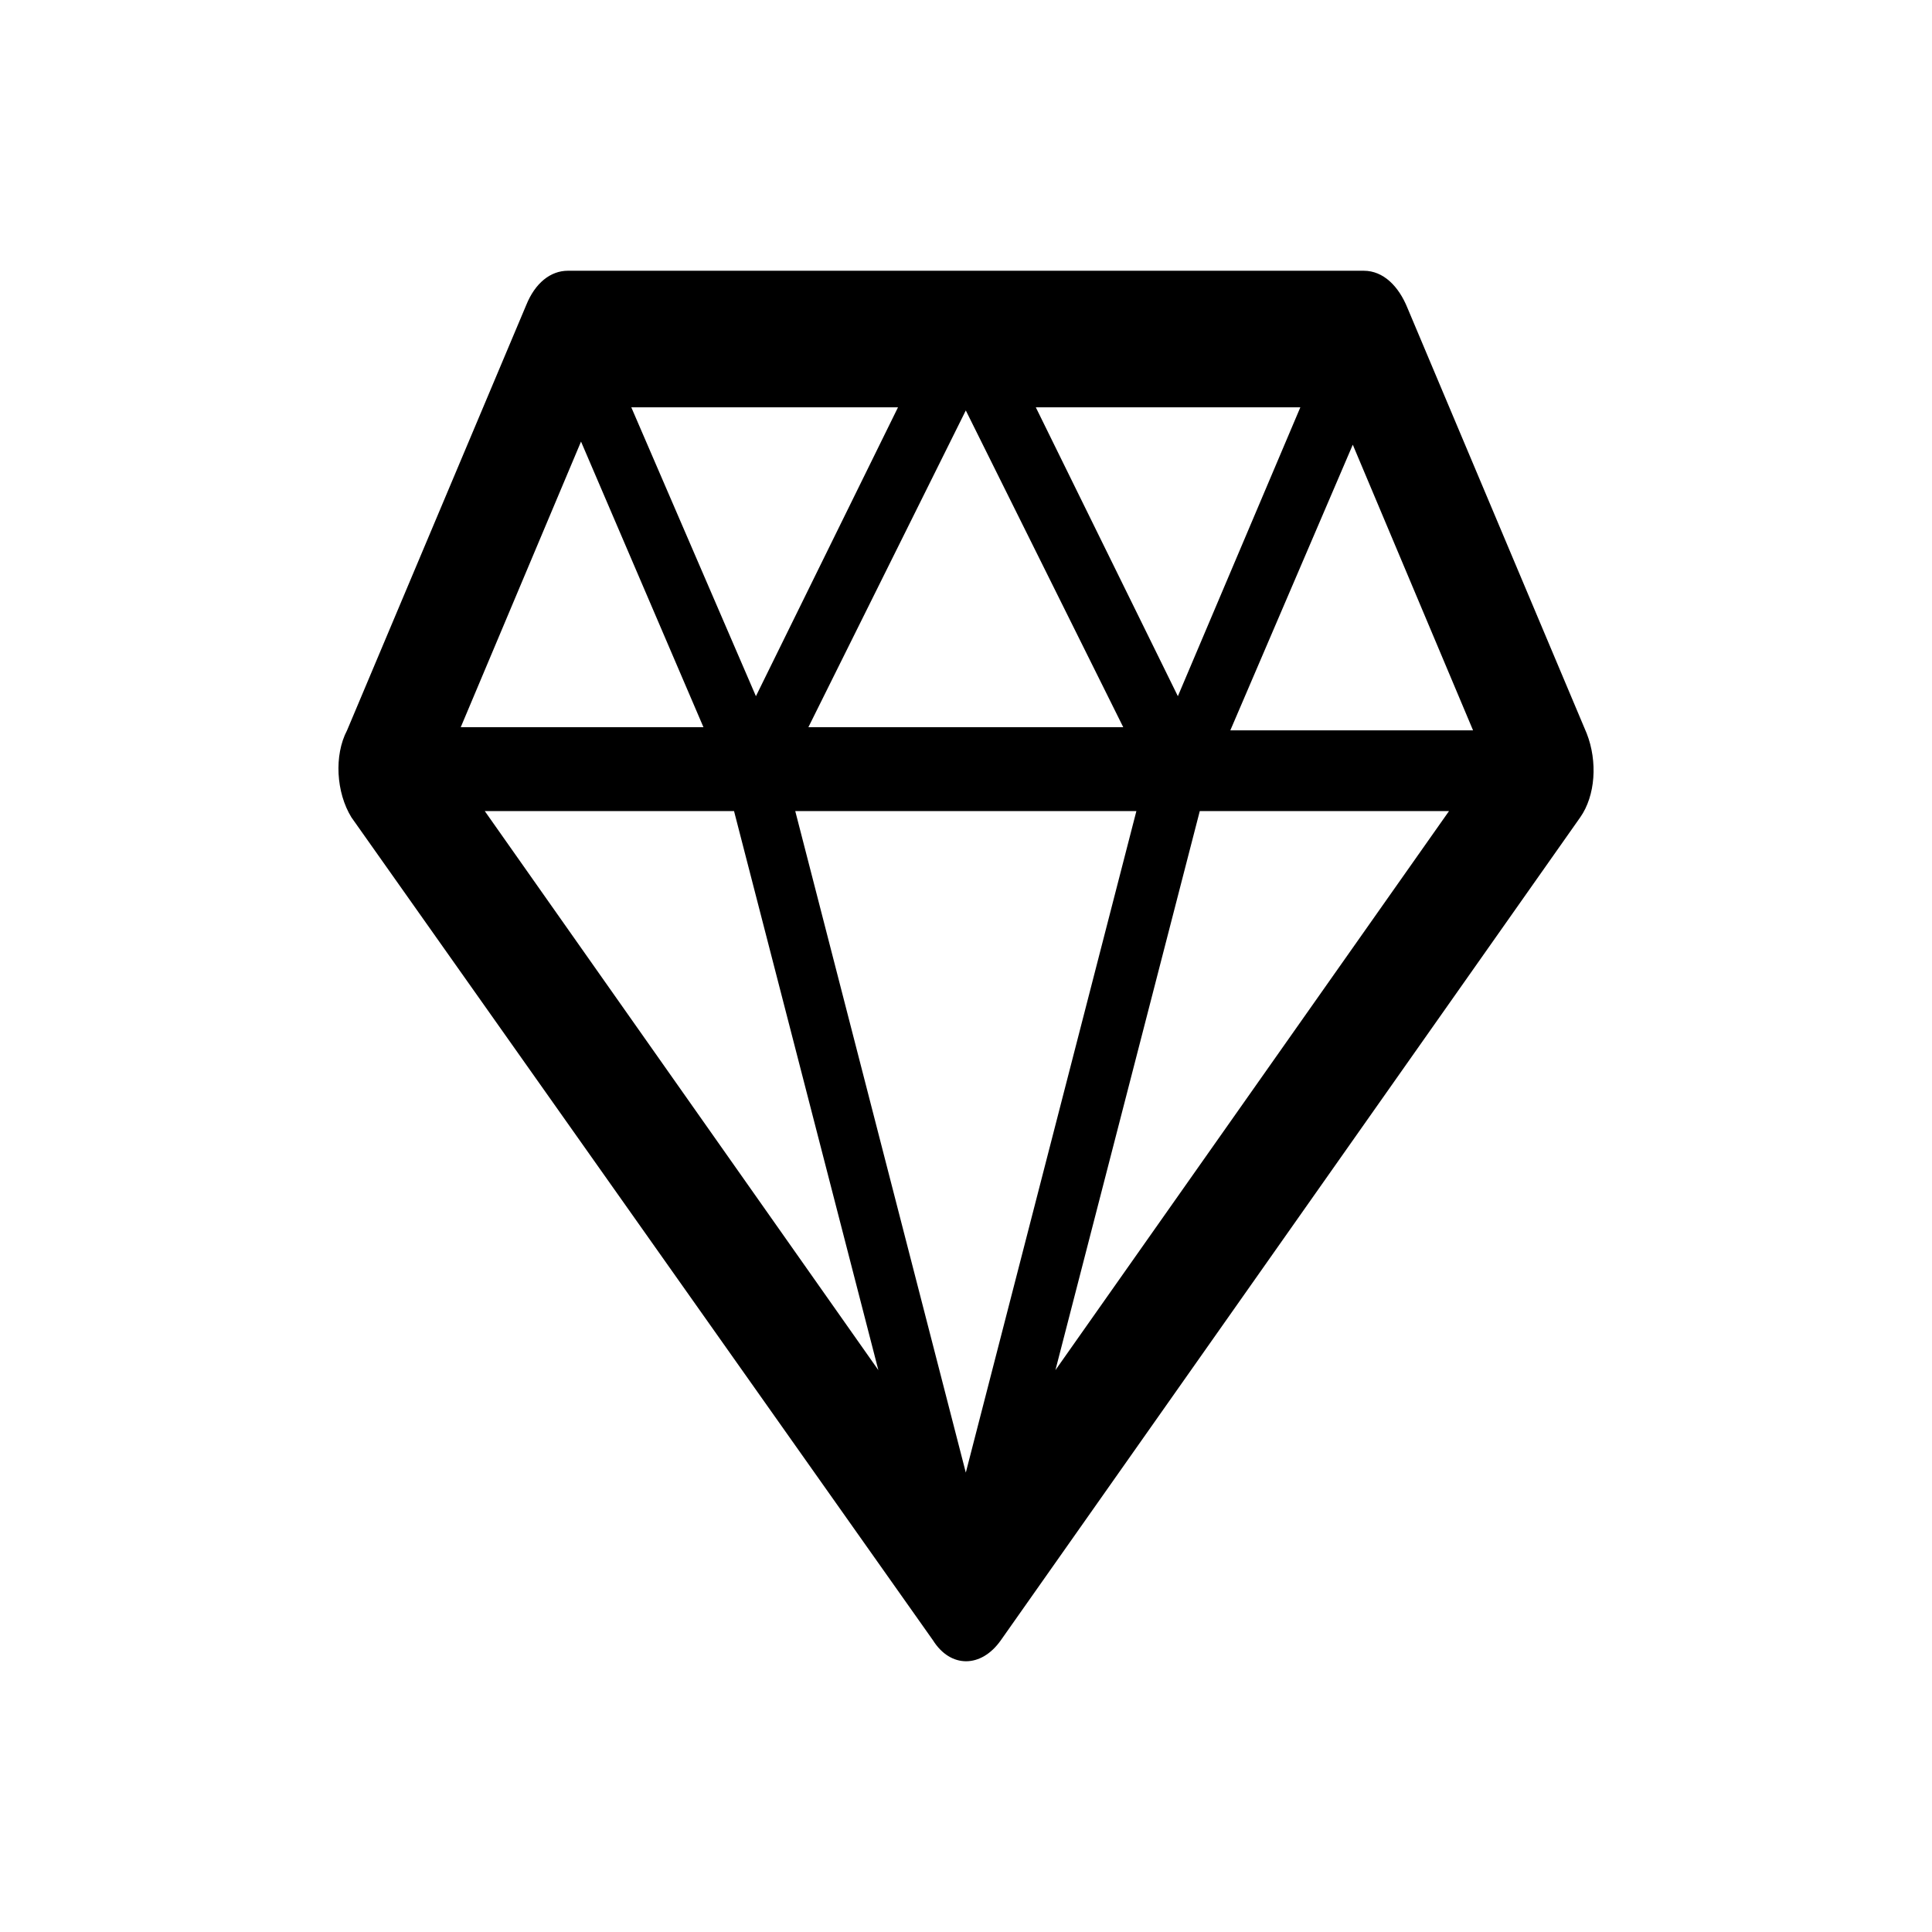
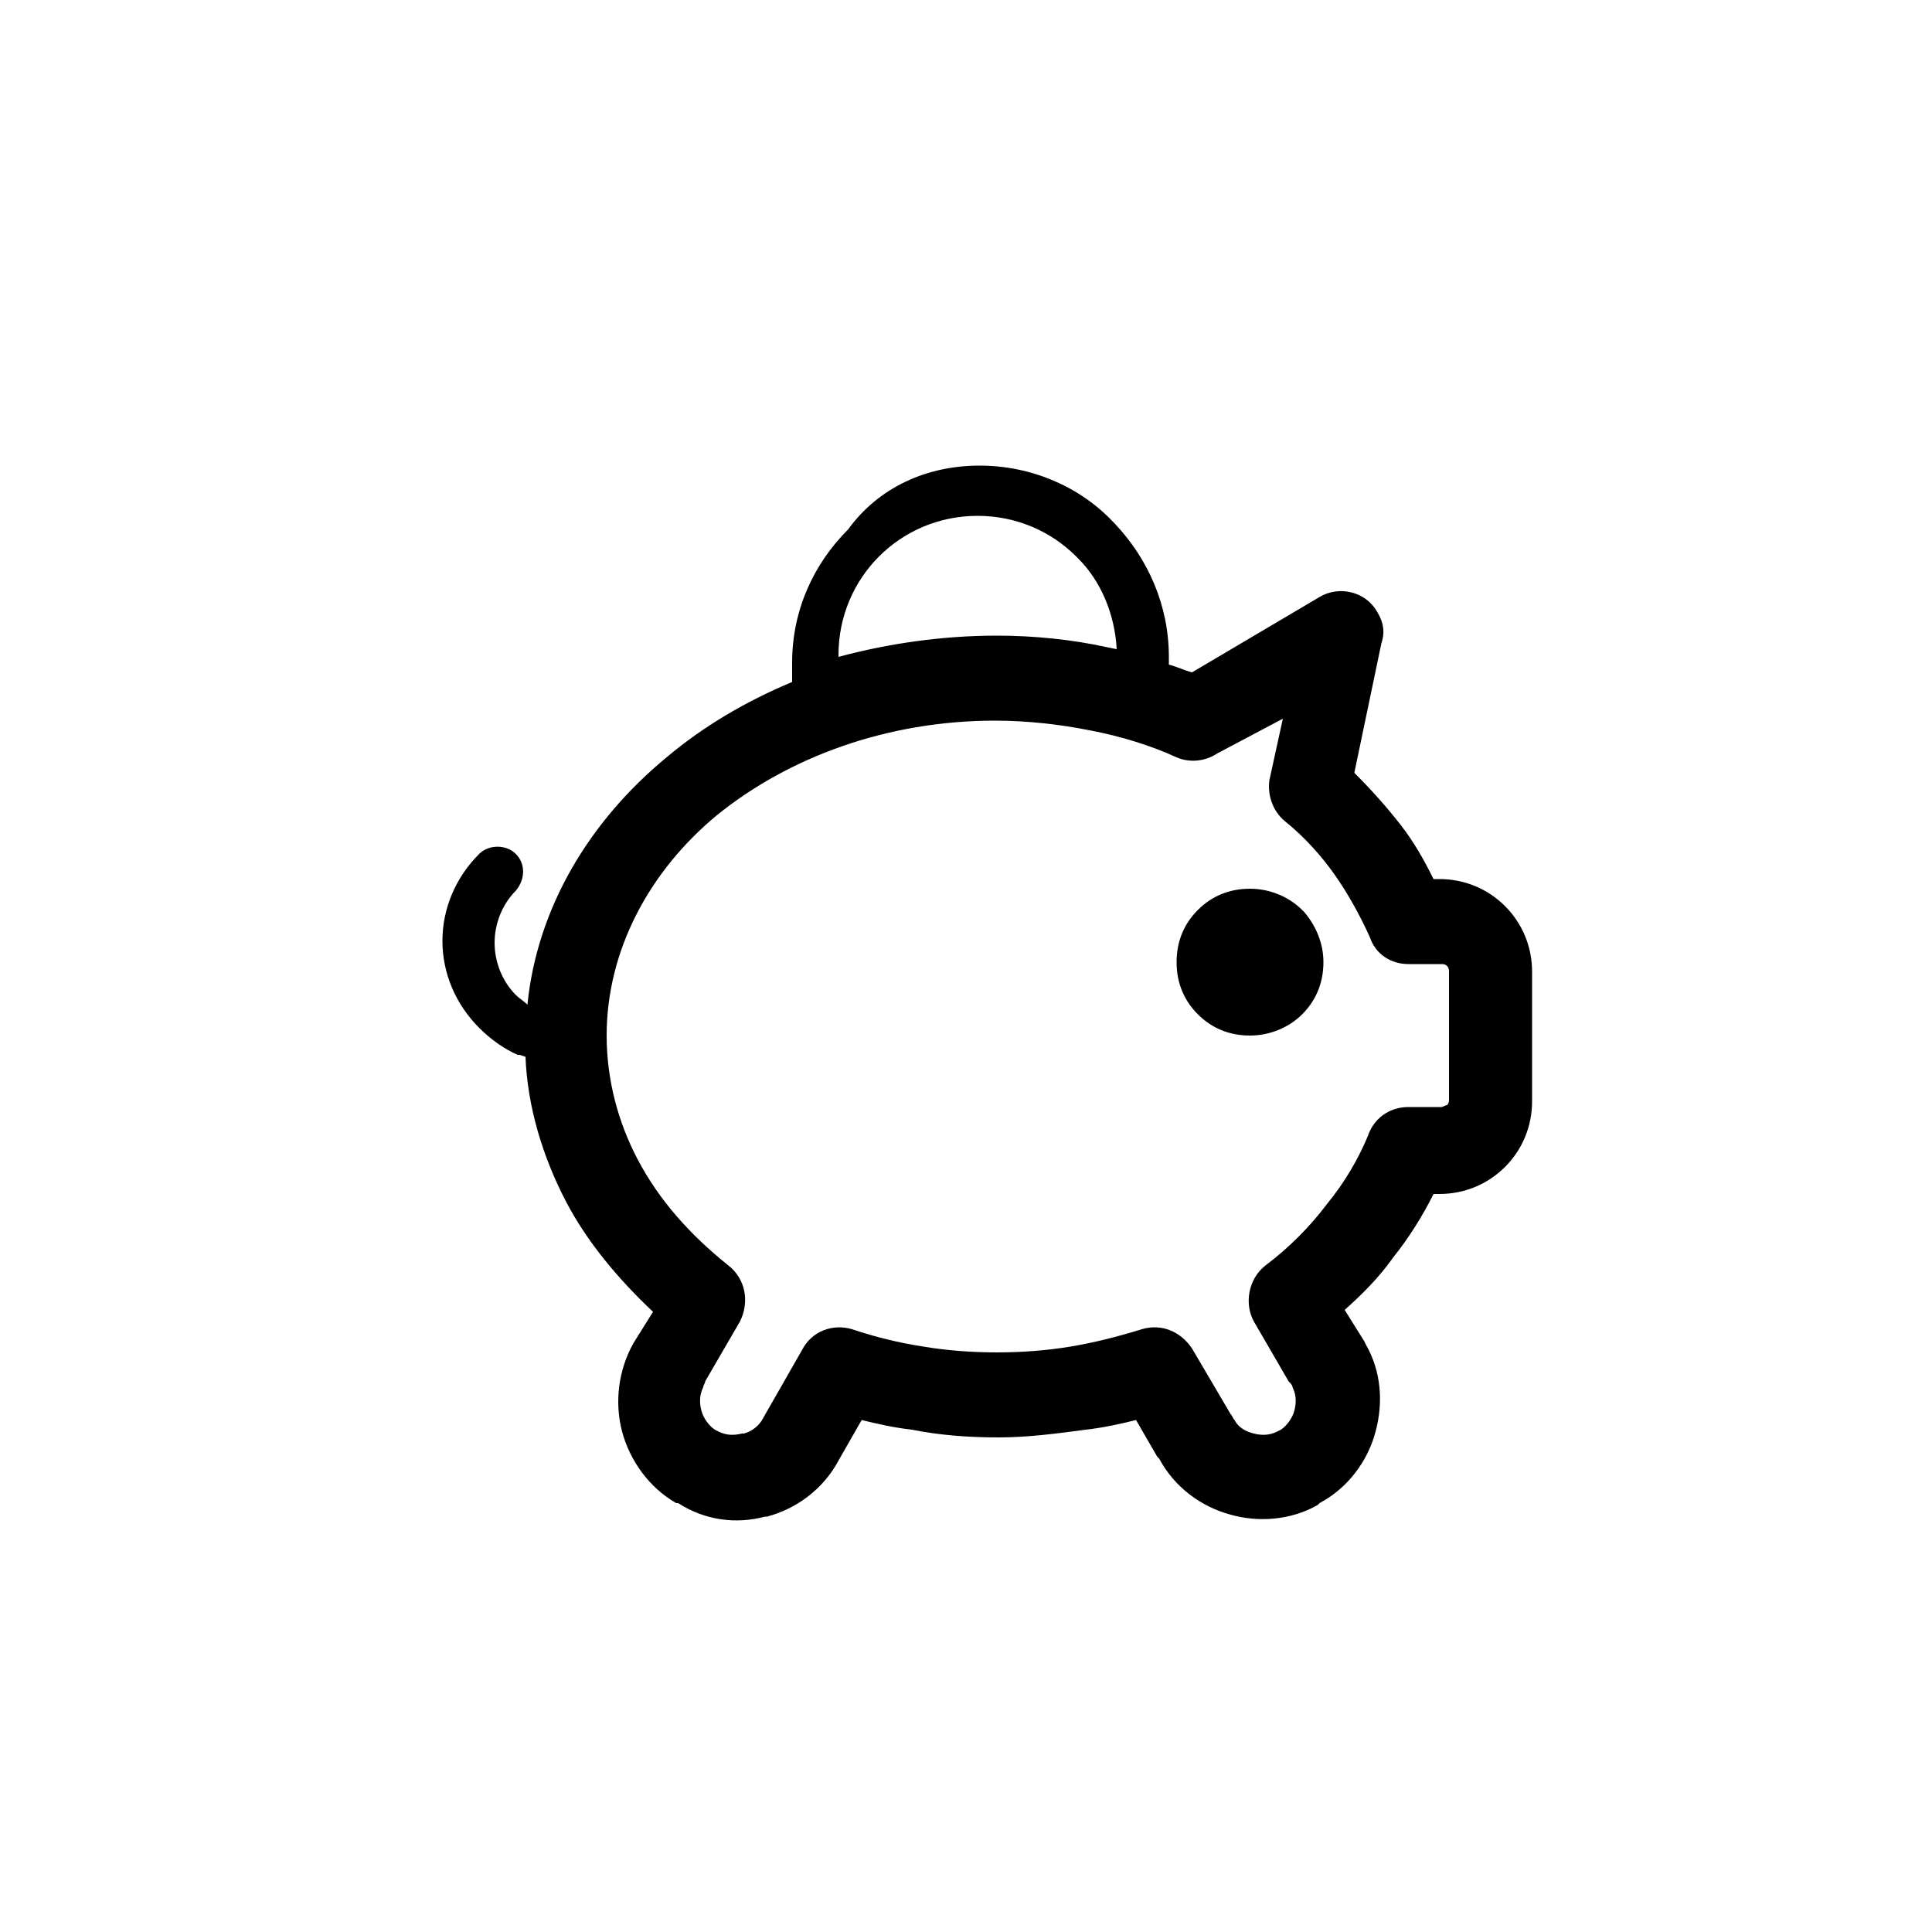
- <svg xmlns="http://www.w3.org/2000/svg" width="80pt" height="80pt" viewBox="0 0 80 80" version="1.1">
-   <g id="surface1">
-     <path style=" stroke:none;fill-rule:nonzero;fill:rgb(0%,0%,0%);fill-opacity:1;" d="M 14.371 30.242 L 21.793 12.625 C 22.156 11.727 22.789 11.211 23.516 11.211 L 56.469 11.211 C 57.285 11.211 57.918 11.855 58.281 12.754 L 65.703 30.371 C 66.156 31.527 66.066 32.945 65.434 33.844 L 41.441 67.922 C 40.625 69.078 39.359 69.078 38.633 67.922 L 14.551 33.844 C 13.918 32.816 13.828 31.273 14.371 30.242 Z M 19.078 30.113 L 29.129 30.113 L 24.059 18.285 Z M 56.016 18.414 L 50.945 30.242 L 60.996 30.242 Z M 60 33.586 L 49.68 33.586 L 43.703 56.734 Z M 36.371 56.734 L 30.395 33.586 L 20.074 33.586 Z M 53.844 16.867 L 42.891 16.867 L 48.773 28.828 Z M 37.184 16.867 L 26.141 16.867 L 31.301 28.828 Z M 33.473 30.113 L 46.512 30.113 L 39.992 16.996 Z M 47.055 33.586 L 32.93 33.586 L 39.992 60.977 Z M 47.055 33.586 " />
-   </g>
+ <svg xmlns="http://www.w3.org/2000/svg" version="1.1" id="Layer_1" x="0px" y="0px" viewBox="0 0 100 100" enable-background="new 0 0 100 100" xml:space="preserve">
+   <path d="M50.7,24.1c2.7,0,5.2,1.1,6.9,2.9l0.1,0.1c1.7,1.8,2.8,4.2,2.8,6.9v0.4c0.4,0.1,0.8,0.3,1.2,0.4l6.6-3.9  c1-0.6,2.4-0.3,3,0.8c0.3,0.5,0.4,1,0.2,1.6L70.1,40c0.9,0.9,1.7,1.8,2.4,2.7c0.7,0.9,1.2,1.8,1.7,2.8h0.3c1.3,0,2.5,0.5,3.4,1.4  c0.9,0.9,1.4,2.1,1.4,3.4V57c0,1.3-0.5,2.5-1.4,3.4l0,0c-0.9,0.9-2.1,1.4-3.4,1.4h-0.3c-0.6,1.2-1.3,2.3-2.1,3.3  c-0.7,1-1.6,1.9-2.5,2.7l1,1.6l0.1,0.2c0.8,1.4,0.9,3,0.5,4.5c-0.4,1.5-1.4,2.9-2.9,3.7l-0.1,0.1c-1.4,0.8-3.1,0.9-4.5,0.5l0,0  c-1.5-0.4-2.9-1.4-3.7-2.9l-0.1-0.1l-1.1-1.9c-0.8,0.2-1.7,0.4-2.6,0.5c-1.5,0.2-3,0.4-4.5,0.4c-1.5,0-3-0.1-4.5-0.4  c-0.9-0.1-1.8-0.3-2.6-0.5l-1.2,2.1c-0.8,1.5-2.2,2.5-3.7,2.9l-0.1,0c-1.5,0.4-3.1,0.2-4.5-0.7l-0.1,0c-1.4-0.8-2.4-2.2-2.8-3.7  c-0.4-1.5-0.2-3.2,0.6-4.6v0l1-1.6c-1.8-1.7-3.4-3.6-4.5-5.7c-1.2-2.3-2-4.9-2.1-7.5l-0.3-0.1l-0.1,0c-0.7-0.3-1.4-0.8-2-1.4  c-1.2-1.2-1.9-2.8-1.9-4.5c0-1.7,0.7-3.3,1.9-4.5c0.5-0.5,1.4-0.5,1.9,0c0.5,0.5,0.5,1.3,0,1.9c-0.7,0.7-1.1,1.7-1.1,2.7  c0,1,0.4,2,1.1,2.7c0.2,0.2,0.4,0.3,0.6,0.5c0.5-5,3.2-9.5,7.2-12.8c1.9-1.6,4.1-2.9,6.5-3.9c0-0.3,0-0.7,0-1c0-2.7,1.1-5.1,2.9-6.9  v0C45.5,25.2,48,24.1,50.7,24.1L50.7,24.1z M51.6,32.9L51.6,32.9c1.9,0,3.9,0.2,5.7,0.6l0.5,0.1c-0.1-1.8-0.8-3.5-2-4.7l-0.1-0.1  c-1.3-1.3-3.1-2.1-5.1-2.1c-2,0-3.8,0.8-5.1,2.1c-1.3,1.3-2.1,3.1-2.1,5.1v0.1C46,33.3,48.8,32.9,51.6,32.9L51.6,32.9z M56.4,37.8  L56.4,37.8c-1.5-0.3-3.2-0.5-4.9-0.5c-5.6,0-10.7,1.9-14.4,4.9c-3.5,2.9-5.7,7-5.7,11.4c0,2.3,0.6,4.5,1.6,6.4  c1.1,2.1,2.7,3.9,4.7,5.5c0.9,0.7,1.1,1.9,0.6,2.9l-1.8,3.1c0,0.1-0.1,0.2-0.1,0.3c-0.2,0.4-0.2,0.8-0.1,1.2c0.1,0.4,0.4,0.8,0.7,1  l0.2,0.1c0.4,0.2,0.8,0.2,1.2,0.1l0.1,0c0.4-0.1,0.8-0.4,1-0.8l2-3.5c0.5-1,1.6-1.4,2.6-1.1c1.2,0.4,2.4,0.7,3.7,0.9  c1.2,0.2,2.5,0.3,3.8,0.3c1.3,0,2.6-0.1,3.8-0.3c1.2-0.2,2.4-0.5,3.7-0.9c1-0.3,2,0.1,2.6,1l2,3.4c0.1,0.1,0.1,0.2,0.2,0.3  c0.2,0.4,0.6,0.6,1,0.7v0c0.4,0.1,0.8,0.1,1.2-0.1l0.2-0.1c0.3-0.2,0.6-0.6,0.7-1c0.1-0.4,0.1-0.8-0.1-1.2c0-0.1-0.1-0.2-0.2-0.3  l-1.8-3.1c-0.5-0.9-0.3-2.2,0.6-2.9c1.2-0.9,2.3-2,3.2-3.2c0.9-1.1,1.6-2.3,2.1-3.5c0.3-0.9,1.1-1.5,2.1-1.5h1.7  c0.1,0,0.2-0.1,0.3-0.1l0,0l0,0c0.1-0.1,0.1-0.2,0.1-0.3v-6.6c0-0.1,0-0.2-0.1-0.3c-0.1-0.1-0.2-0.1-0.3-0.1h-1.7  c-0.9,0-1.7-0.5-2-1.4c-0.5-1.1-1.1-2.2-1.8-3.2c-0.7-1-1.6-2-2.6-2.8c-0.6-0.5-0.9-1.3-0.8-2.1l0.7-3.2L63,39  c-0.6,0.4-1.4,0.5-2.1,0.2C59.6,38.6,58,38.1,56.4,37.8L56.4,37.8z M64.7,46L64.7,46c-1.1,0-2,0.4-2.7,1.1c-0.7,0.7-1.1,1.6-1.1,2.7  c0,1.1,0.4,2,1.1,2.7l0,0c0.7,0.7,1.6,1.1,2.7,1.1c1,0,2-0.4,2.7-1.1c0.7-0.7,1.1-1.6,1.1-2.7c0-1-0.4-1.9-1-2.6l-0.1-0.1  C66.7,46.4,65.7,46,64.7,46L64.7,46z M65.5,49L65.5,49c-0.2-0.2-0.5-0.3-0.8-0.3c-0.3,0-0.6,0.1-0.8,0.3c-0.2,0.2-0.3,0.5-0.3,0.8  c0,0.3,0.1,0.6,0.3,0.8l0,0c0.2,0.2,0.5,0.3,0.8,0.3c0.3,0,0.6-0.1,0.8-0.3c0.2-0.2,0.3-0.5,0.3-0.8C65.8,49.5,65.7,49.2,65.5,49  L65.5,49L65.5,49L65.5,49z" />
</svg>
